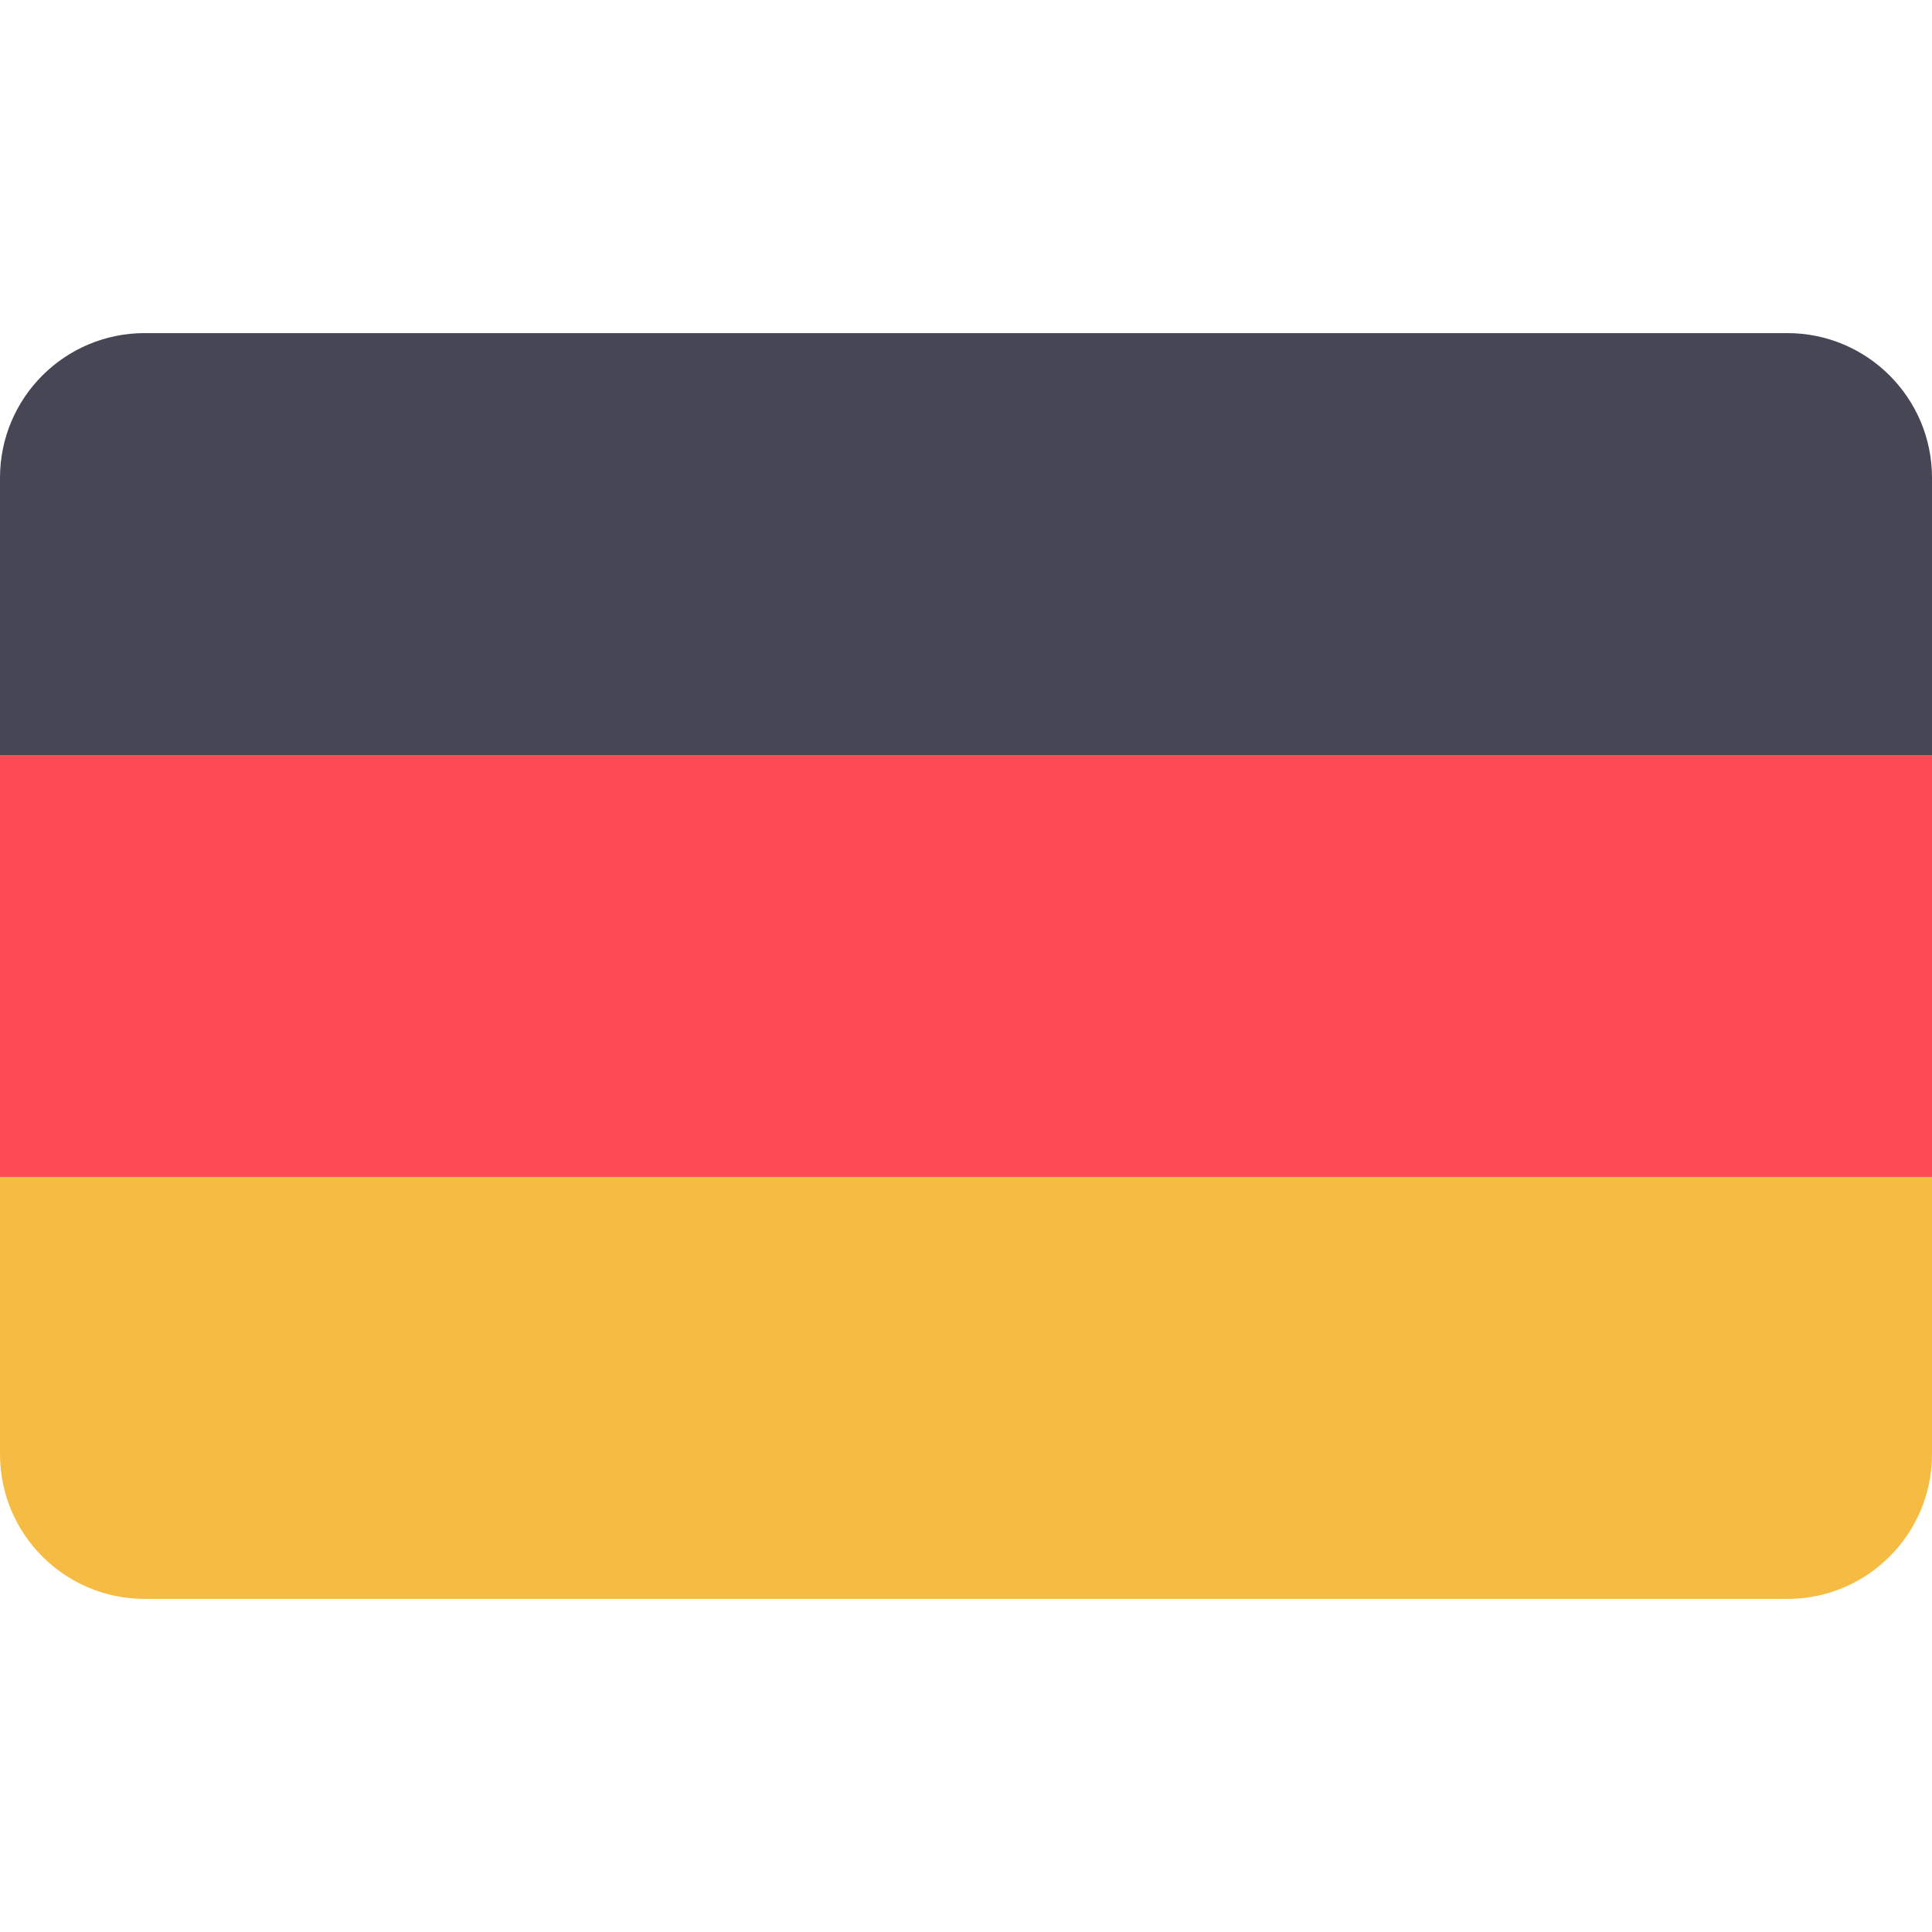
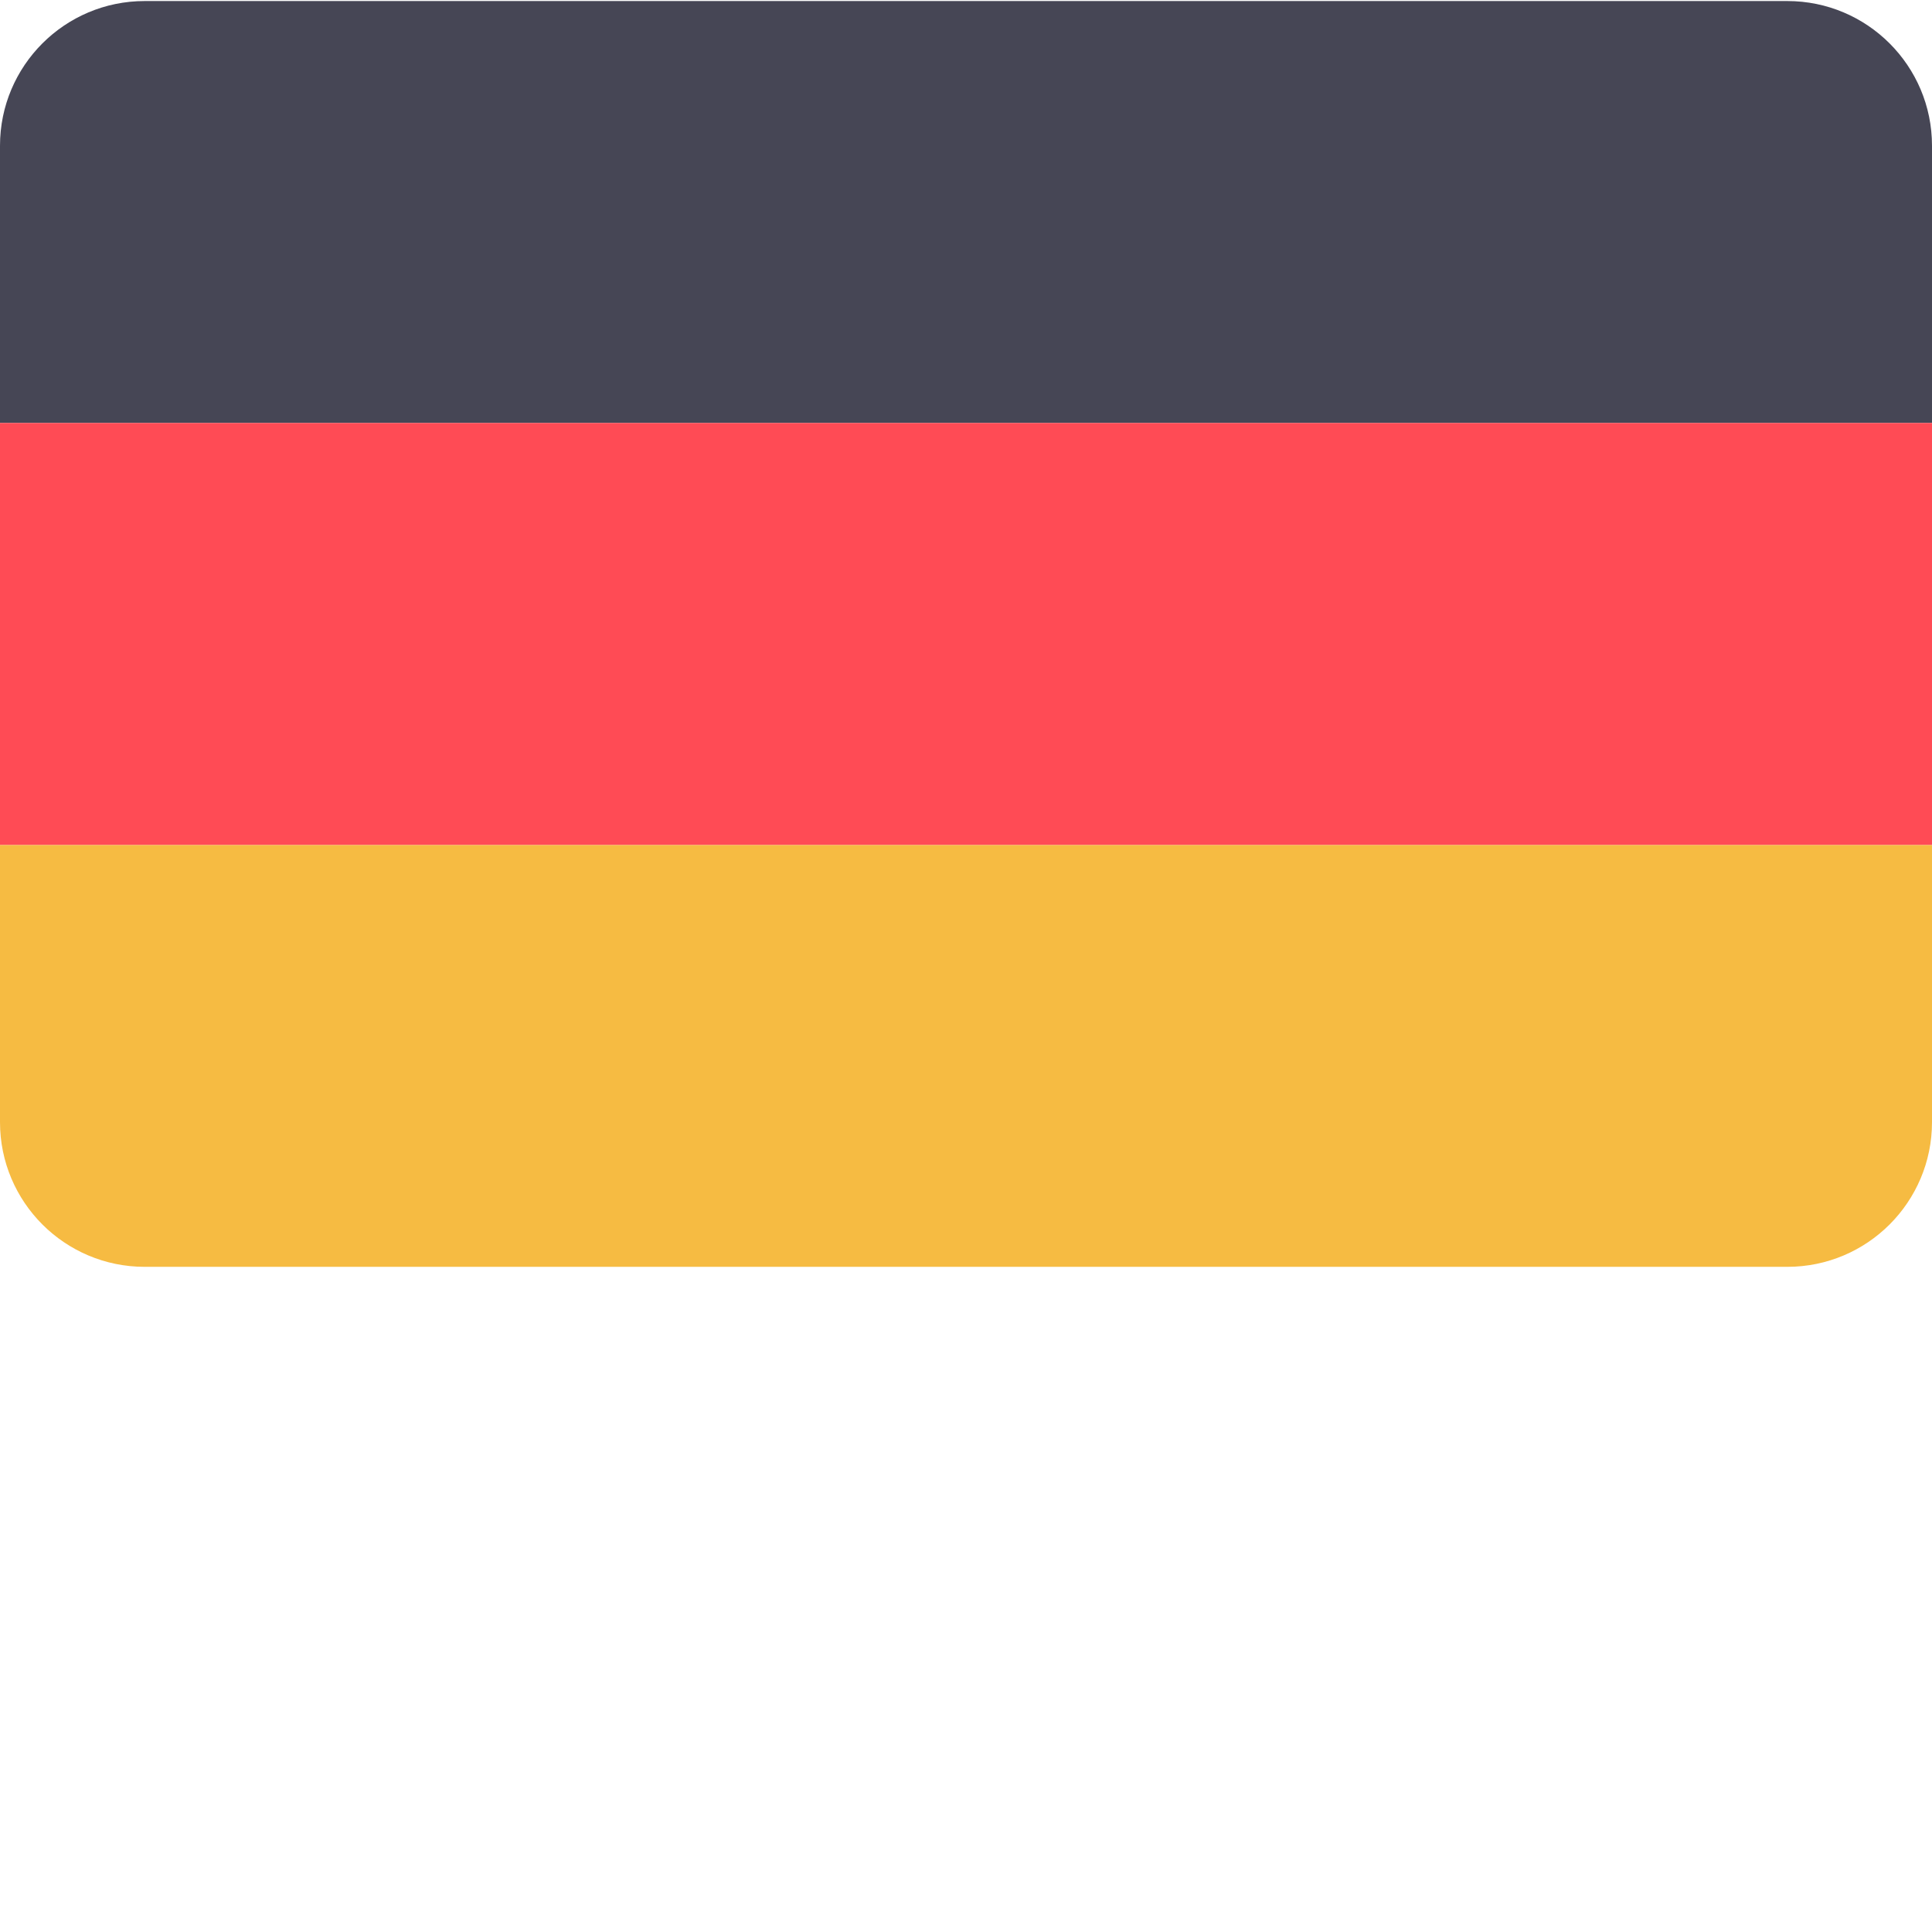
<svg xmlns="http://www.w3.org/2000/svg" viewBox="0 0 512 512">
-   <path d="M473.655 88.276H38.345C17.167 88.276 0 105.443 0 126.621v73.471h512v-73.471c0-21.178-17.167-38.345-38.345-38.345z" fill="#464655" />
-   <path d="M0 385.379c0 21.177 17.167 38.345 38.345 38.345h435.31c21.177 0 38.345-17.167 38.345-38.345v-73.471H0v73.471z" fill="#f6bb42" />
-   <path fill="#ff4b55" d="M0 200.09h512V311.9H0z" />
+   <path d="M 473.655,0.276 H 38.345 C 17.167,0.276 0,17.443 0,38.621 v 73.471 H 512 V 38.621 C 512,17.443 494.833,0.276 473.655,0.276 Z" style="fill:#464655" />
+   <path d="m 0,297.379 c 0,21.177 17.167,38.345 38.345,38.345 h 435.31 c 21.177,0 38.345,-17.167 38.345,-38.345 V 223.908 H 0 Z" style="fill:#f6bb42" />
+   <path d="M 0,112.09 H 512 V 223.9 H 0 Z" style="fill:#ff4b55" />
</svg>
